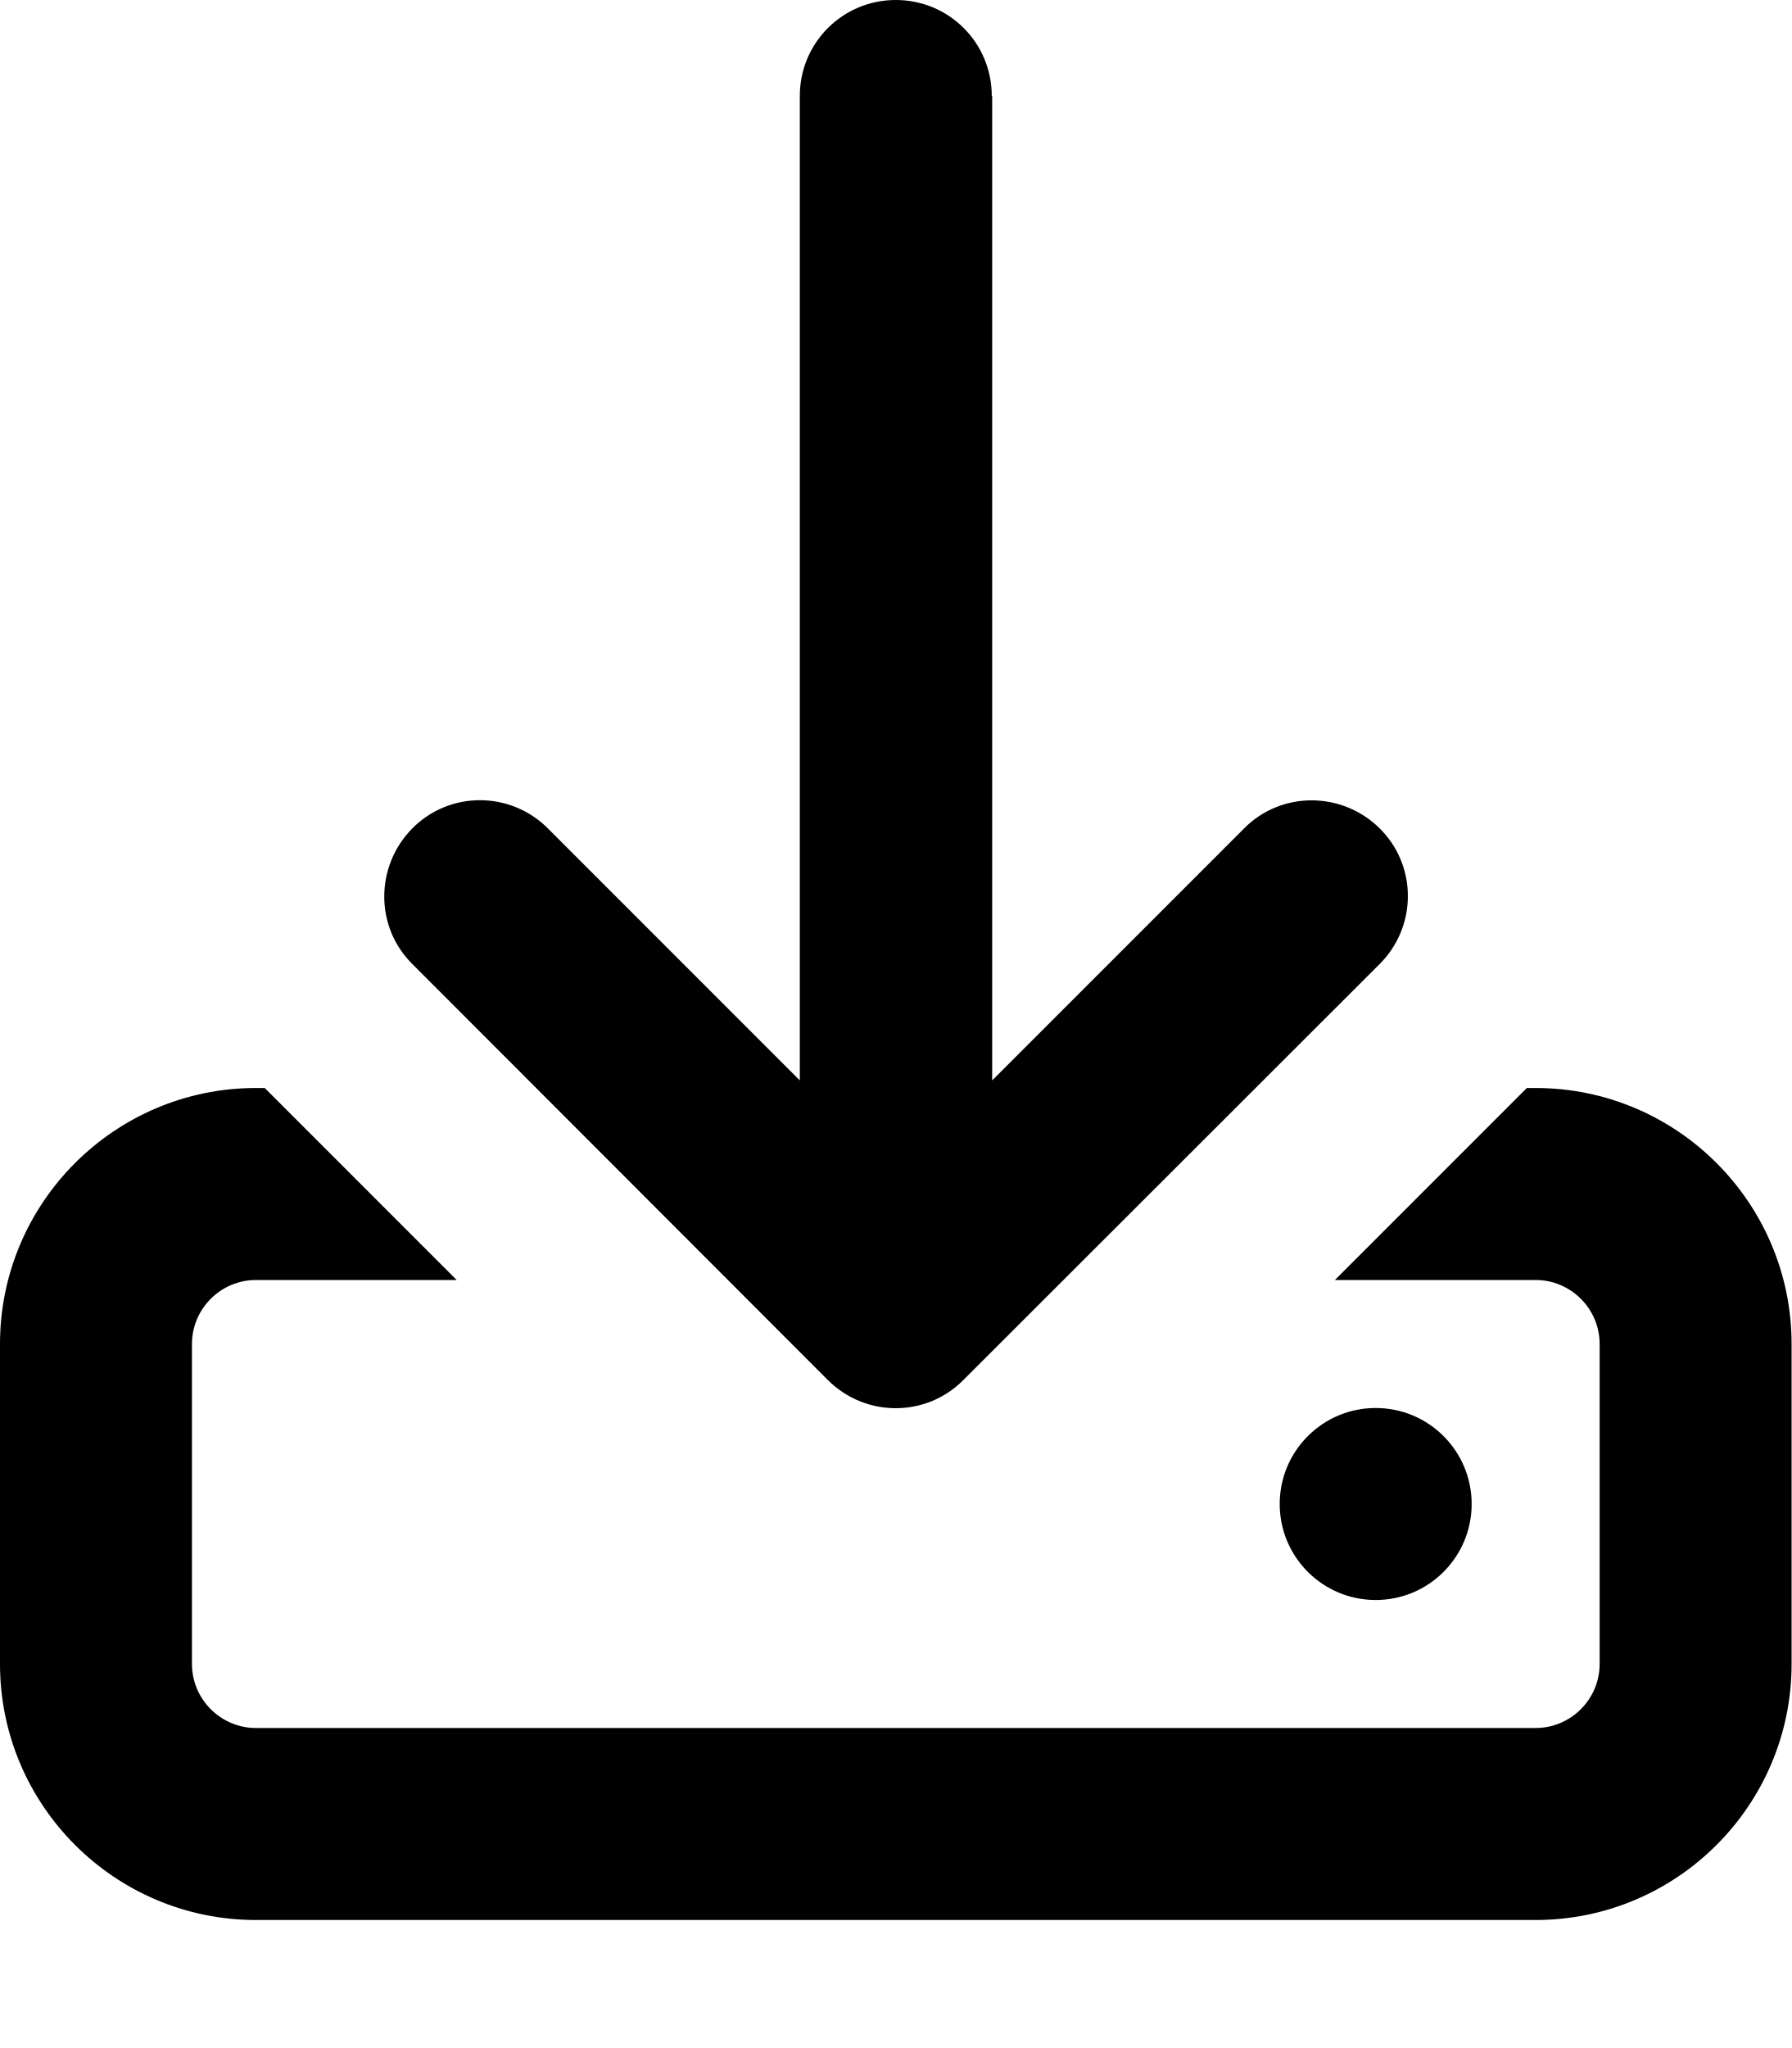
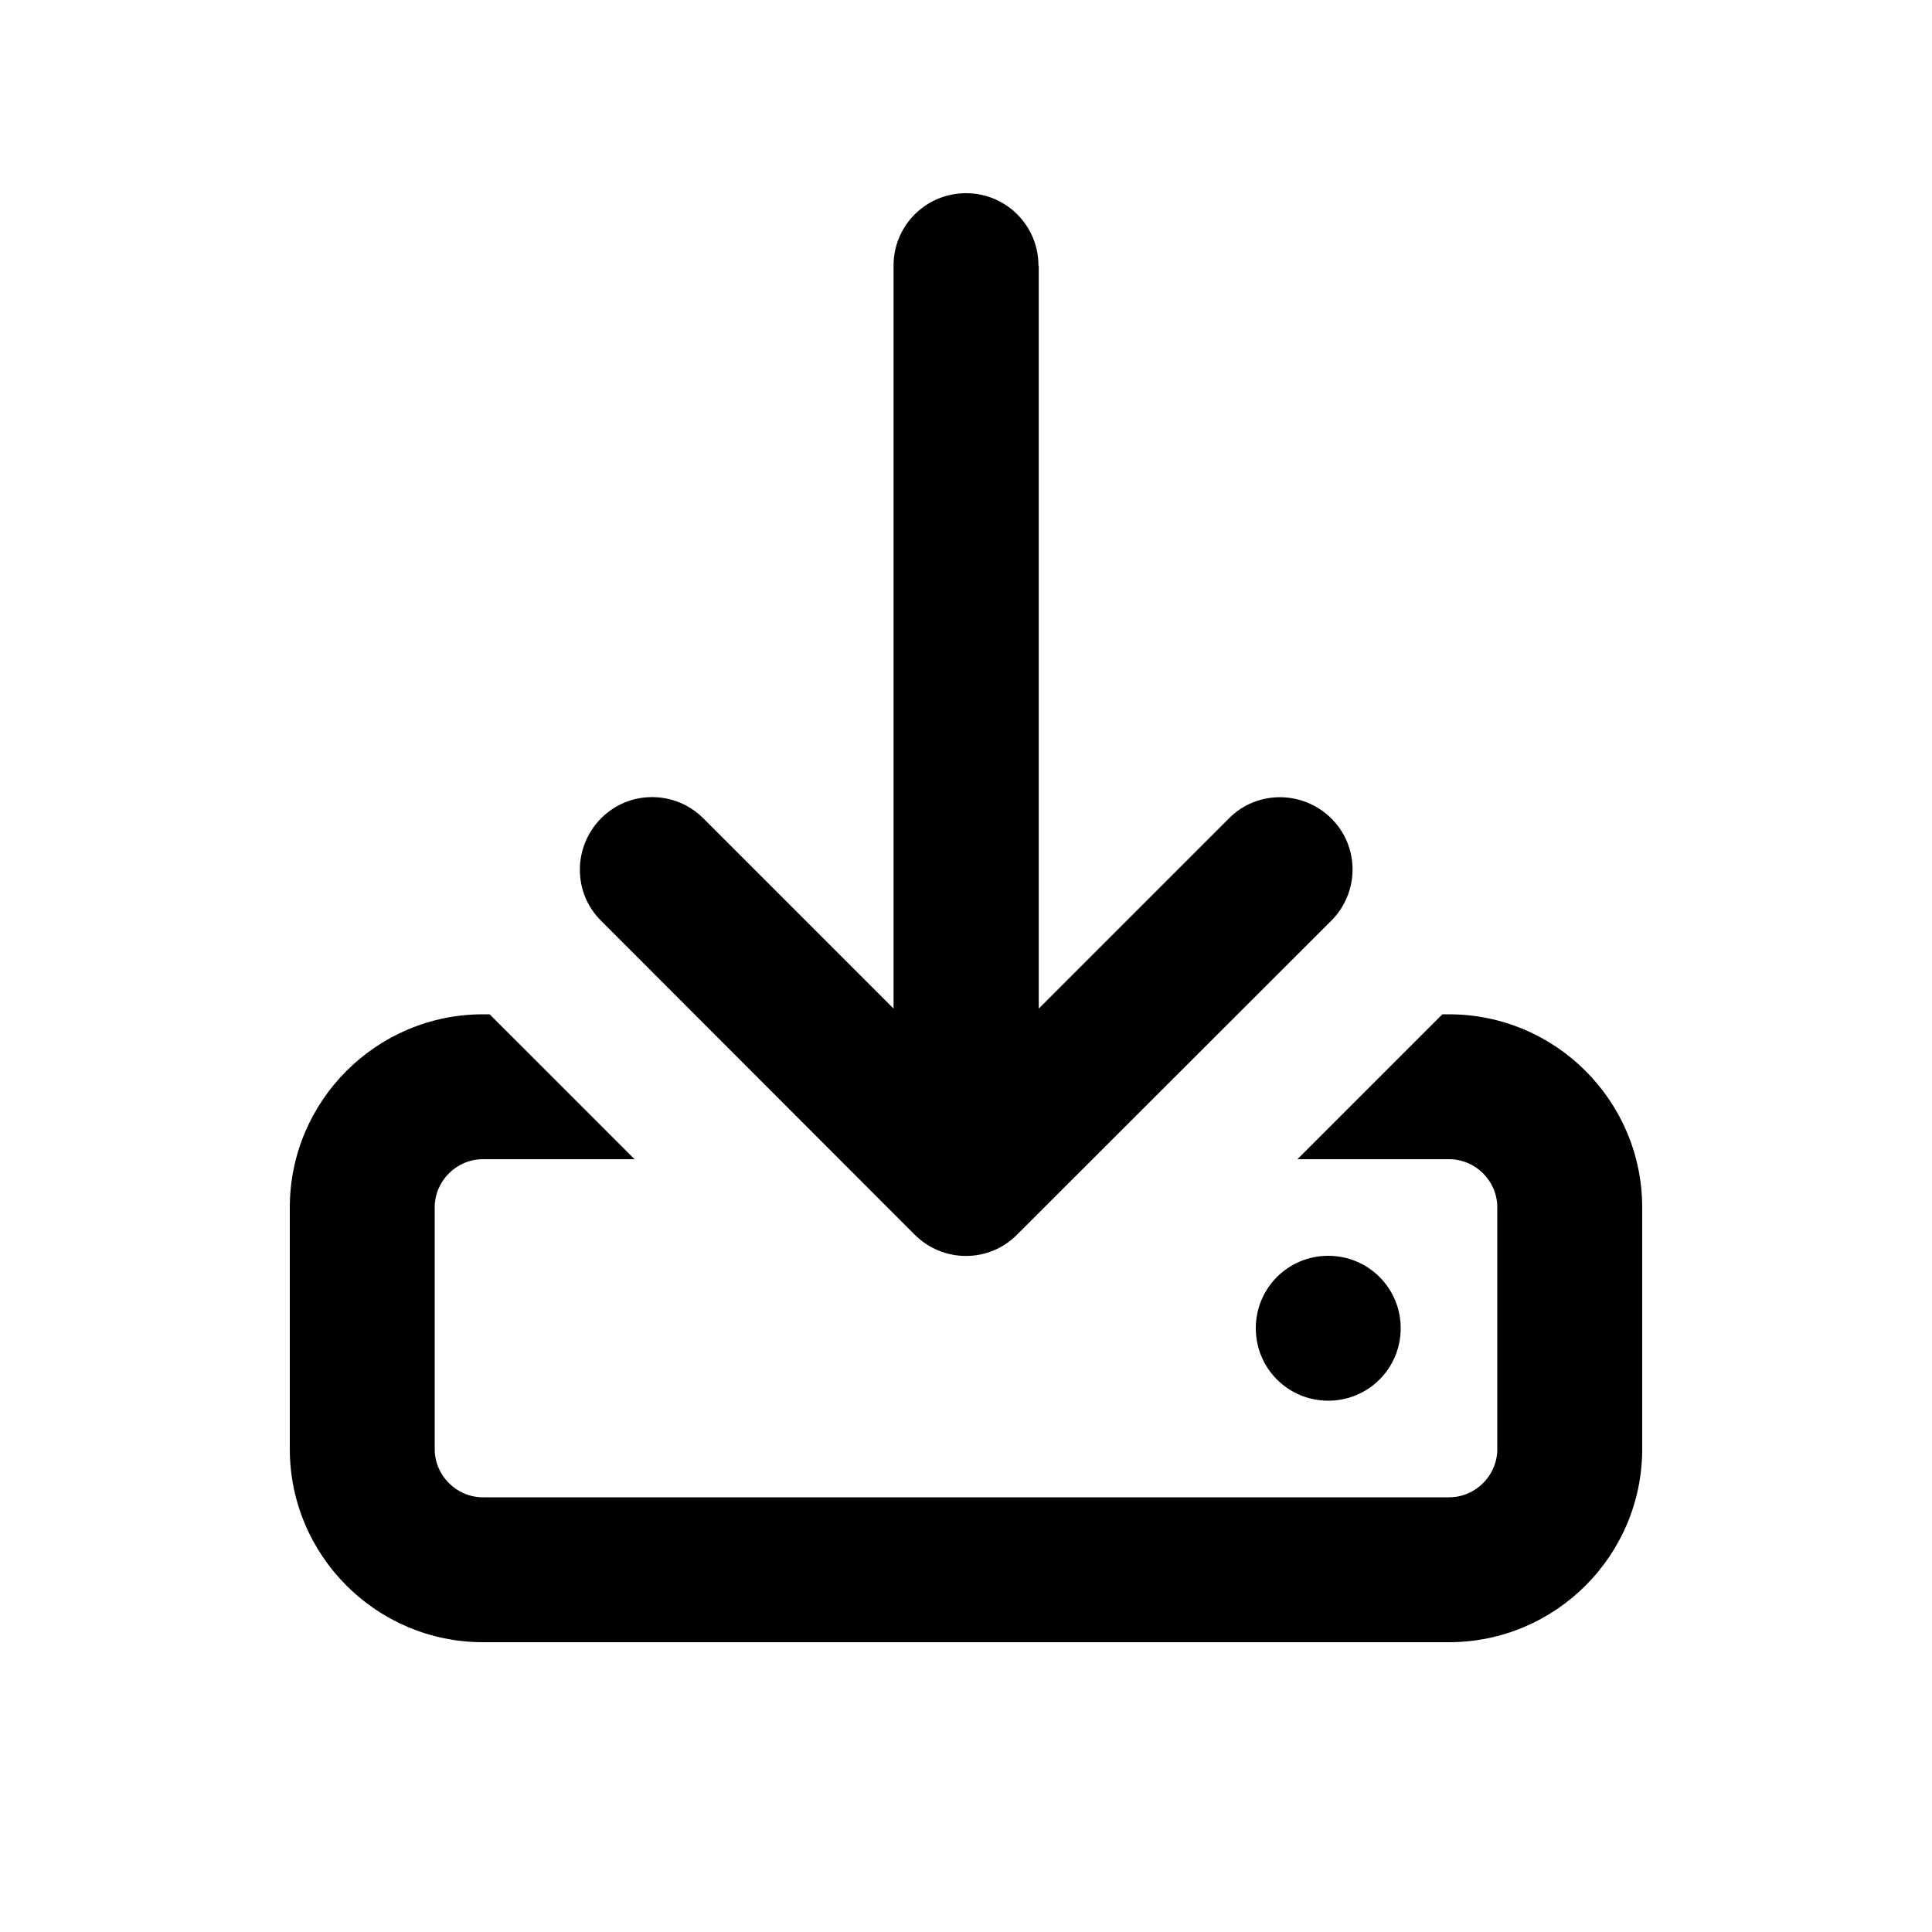
- <svg xmlns="http://www.w3.org/2000/svg" viewBox="0 0 448 512">
-   <path fill="currentColor" d="M248 24c0-13.3-10.7-24-24-24s-24 10.7-24 24l0 246.1-63-63c-9.4-9.4-24.6-9.4-33.9 0s-9.4 24.6 0 33.9L207 345c9.4 9.4 24.6 9.4 33.9 0L345 241c9.4-9.4 9.4-24.6 0-33.9s-24.6-9.4-33.9 0l-63 63 0-246.1zM66.2 272L64 272c-35.3 0-64 28.7-64 64l0 80c0 35.3 28.7 64 64 64l320 0c35.3 0 64-28.7 64-64l0-80c0-35.3-28.7-64-64-64l-2.2 0-48 48 50.2 0c8.8 0 16 7.2 16 16l0 80c0 8.8-7.2 16-16 16L64 432c-8.8 0-16-7.2-16-16l0-80c0-8.8 7.2-16 16-16l50.2 0-48-48zM368 376a24 24 0 1 0 -48 0 24 24 0 1 0 48 0z" />
+ <svg xmlns="http://www.w3.org/2000/svg" viewBox="0 0 640 640">
+   <path fill="currentColor" d="M344 88C344 74.7 333.3 64 320 64C306.7 64 296 74.7 296 88L296 334.1L233 271.1C223.6 261.7 208.4 261.7 199.1 271.1C189.8 280.5 189.7 295.7 199.1 305L303 409C312.4 418.4 327.6 418.4 336.9 409L441 305C450.4 295.6 450.4 280.4 441 271.1C431.6 261.8 416.4 261.7 407.1 271.1L344.1 334.1L344.1 88zM162.2 336L160 336C124.7 336 96 364.7 96 400L96 480C96 515.3 124.7 544 160 544L480 544C515.3 544 544 515.3 544 480L544 400C544 364.7 515.3 336 480 336L477.8 336L429.8 384L480 384C488.8 384 496 391.2 496 400L496 480C496 488.8 488.8 496 480 496L160 496C151.2 496 144 488.8 144 480L144 400C144 391.2 151.2 384 160 384L210.2 384L162.2 336zM464 440C464 426.7 453.3 416 440 416C426.7 416 416 426.7 416 440C416 453.3 426.7 464 440 464C453.3 464 464 453.3 464 440z" />
</svg>
